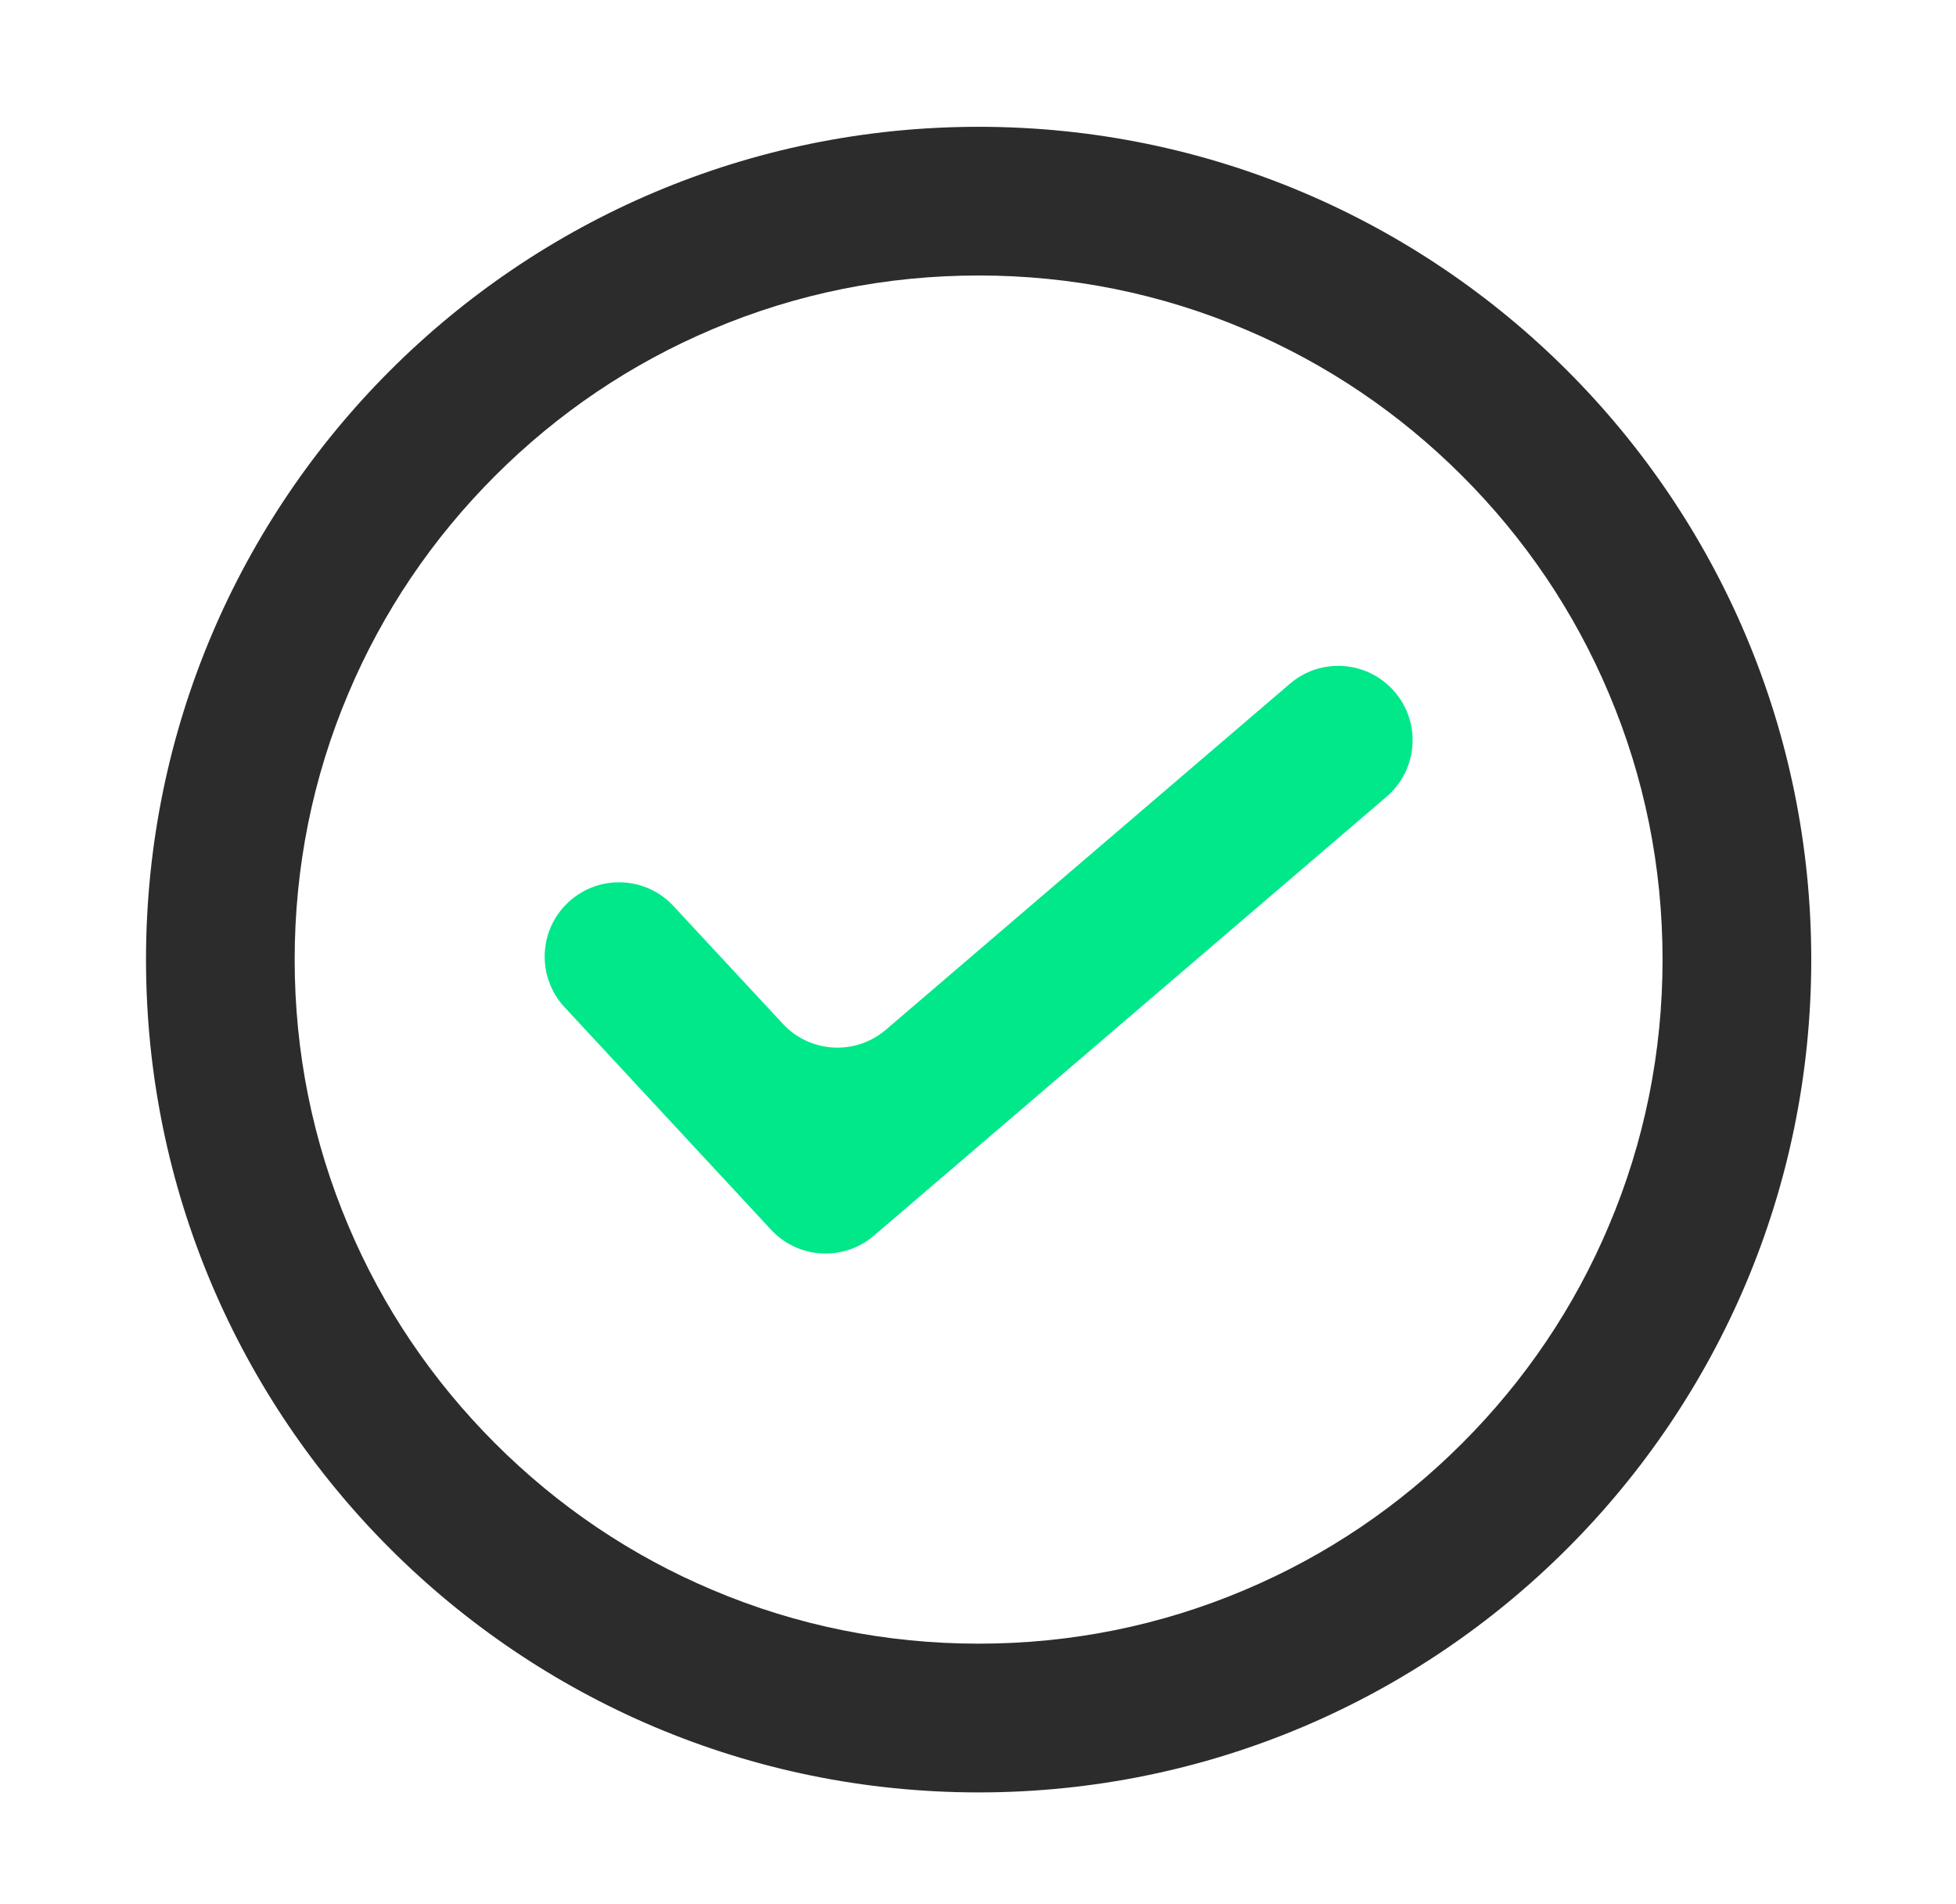
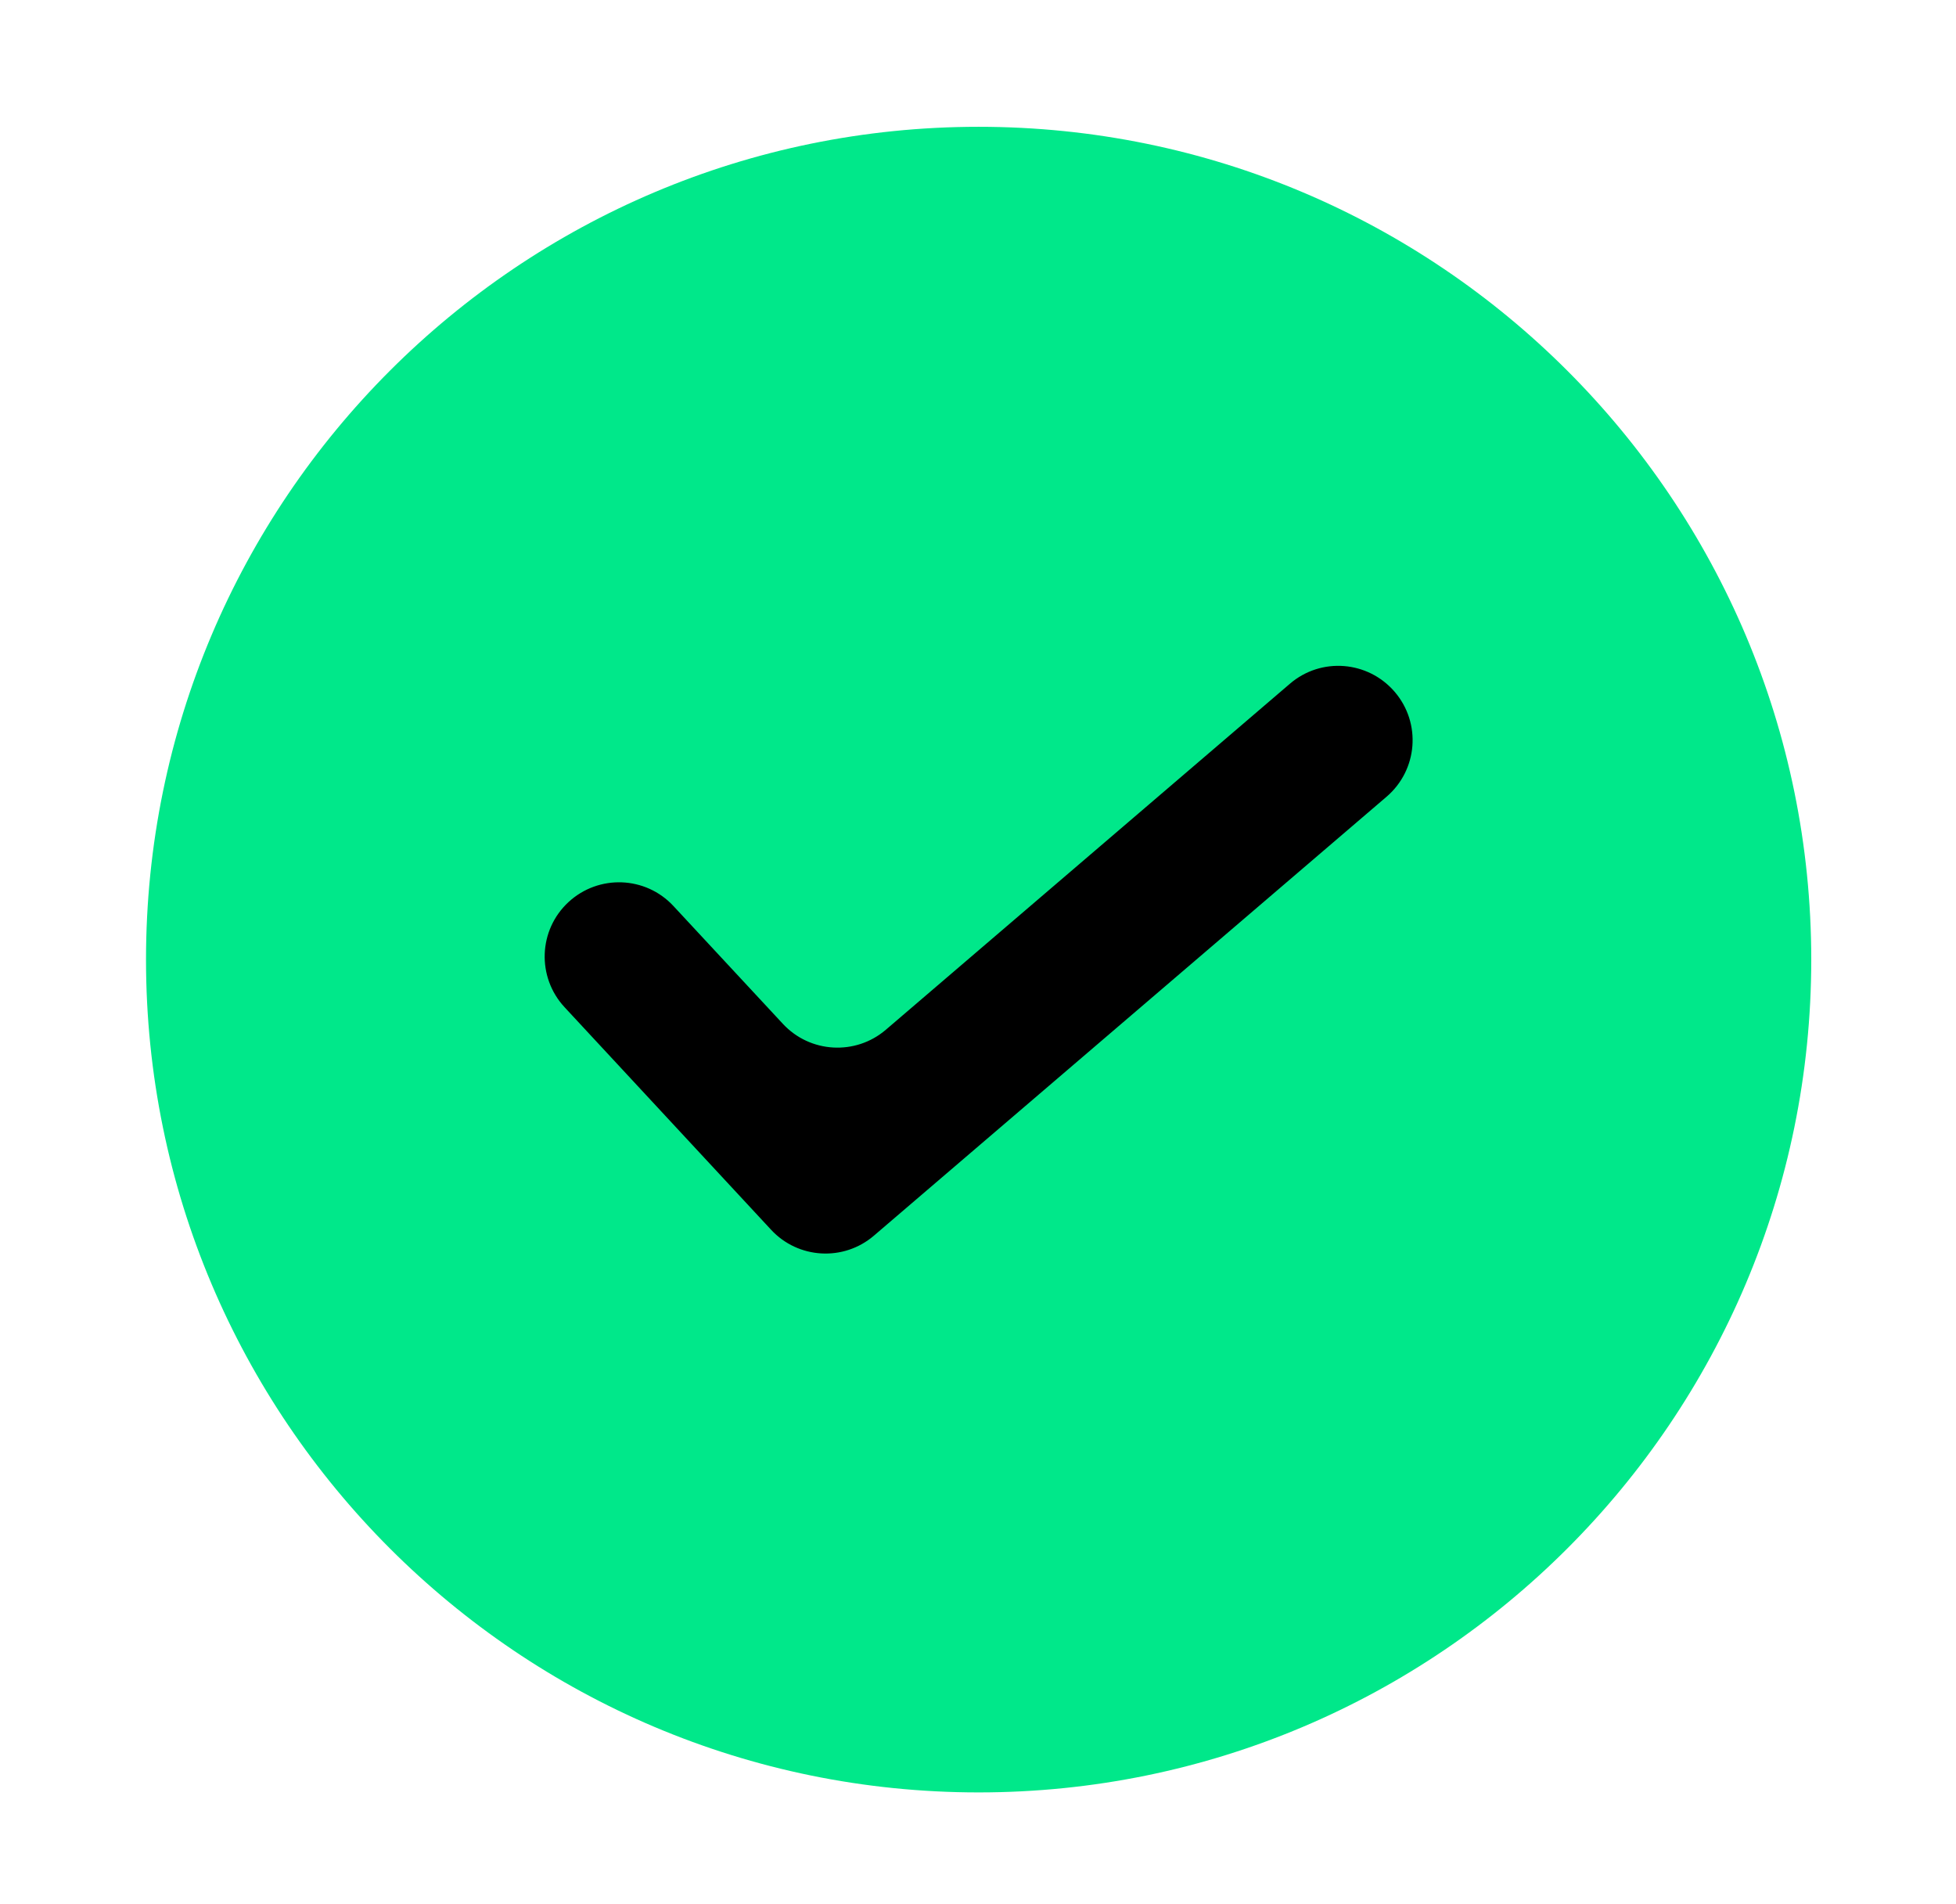
<svg xmlns="http://www.w3.org/2000/svg" width="37" height="36" viewBox="0 0 37 36" fill="none">
-   <path d="M18.512 5.21C20.259 5.21 21.953 5.551 23.546 6.226C25.086 6.877 26.471 7.812 27.659 9C28.848 10.188 29.783 11.573 30.433 13.113C31.108 14.706 31.449 16.4 31.449 18.148C31.449 19.895 31.108 21.59 30.433 23.182C29.783 24.722 28.848 26.107 27.659 27.295C26.471 28.484 25.086 29.419 23.546 30.069C21.953 30.744 20.259 31.085 18.512 31.085C16.764 31.085 15.07 30.744 13.477 30.069C11.937 29.419 10.552 28.484 9.364 27.295C8.176 26.107 7.24 24.722 6.59 23.182C5.915 21.59 5.574 19.895 5.574 18.148C5.574 16.4 5.915 14.706 6.59 13.113C7.24 11.573 8.176 10.188 9.364 9C10.552 7.812 11.937 6.877 13.477 6.226C15.07 5.551 16.764 5.21 18.512 5.21ZM18.512 2.398C9.814 2.398 2.762 9.45 2.762 18.148C2.762 26.845 9.814 33.898 18.512 33.898C27.209 33.898 34.262 26.845 34.262 18.148C34.262 9.45 27.209 2.398 18.512 2.398Z" fill="#2C2C2C" />
-   <path d="M14.585 23.256L10.679 19.048C10.151 18.478 10.183 17.589 10.753 17.061C11.322 16.534 12.212 16.566 12.739 17.135L14.81 19.364C15.323 19.916 16.181 19.965 16.754 19.477L24.4 12.931C24.991 12.424 25.877 12.495 26.383 13.085C26.889 13.676 26.819 14.562 26.228 15.068L16.532 23.368C15.959 23.86 15.098 23.811 14.585 23.256Z" fill="#00E88A" />
+   <path d="M18.512 2.398C9.814 2.398 2.762 9.45 2.762 18.148C2.762 26.845 9.814 33.898 18.512 33.898C27.209 33.898 34.262 26.845 34.262 18.148C34.262 9.45 27.209 2.398 18.512 2.398Z" fill="#00E88A" />
+   <path d="M14.585 23.256L10.679 19.048C10.151 18.478 10.183 17.589 10.753 17.061C11.322 16.534 12.212 16.566 12.739 17.135L14.81 19.364C15.323 19.916 16.181 19.965 16.754 19.477L24.4 12.931C24.991 12.424 25.877 12.495 26.383 13.085C26.889 13.676 26.819 14.562 26.228 15.068L16.532 23.368C15.959 23.86 15.098 23.811 14.585 23.256Z" fill="black" />
</svg>
